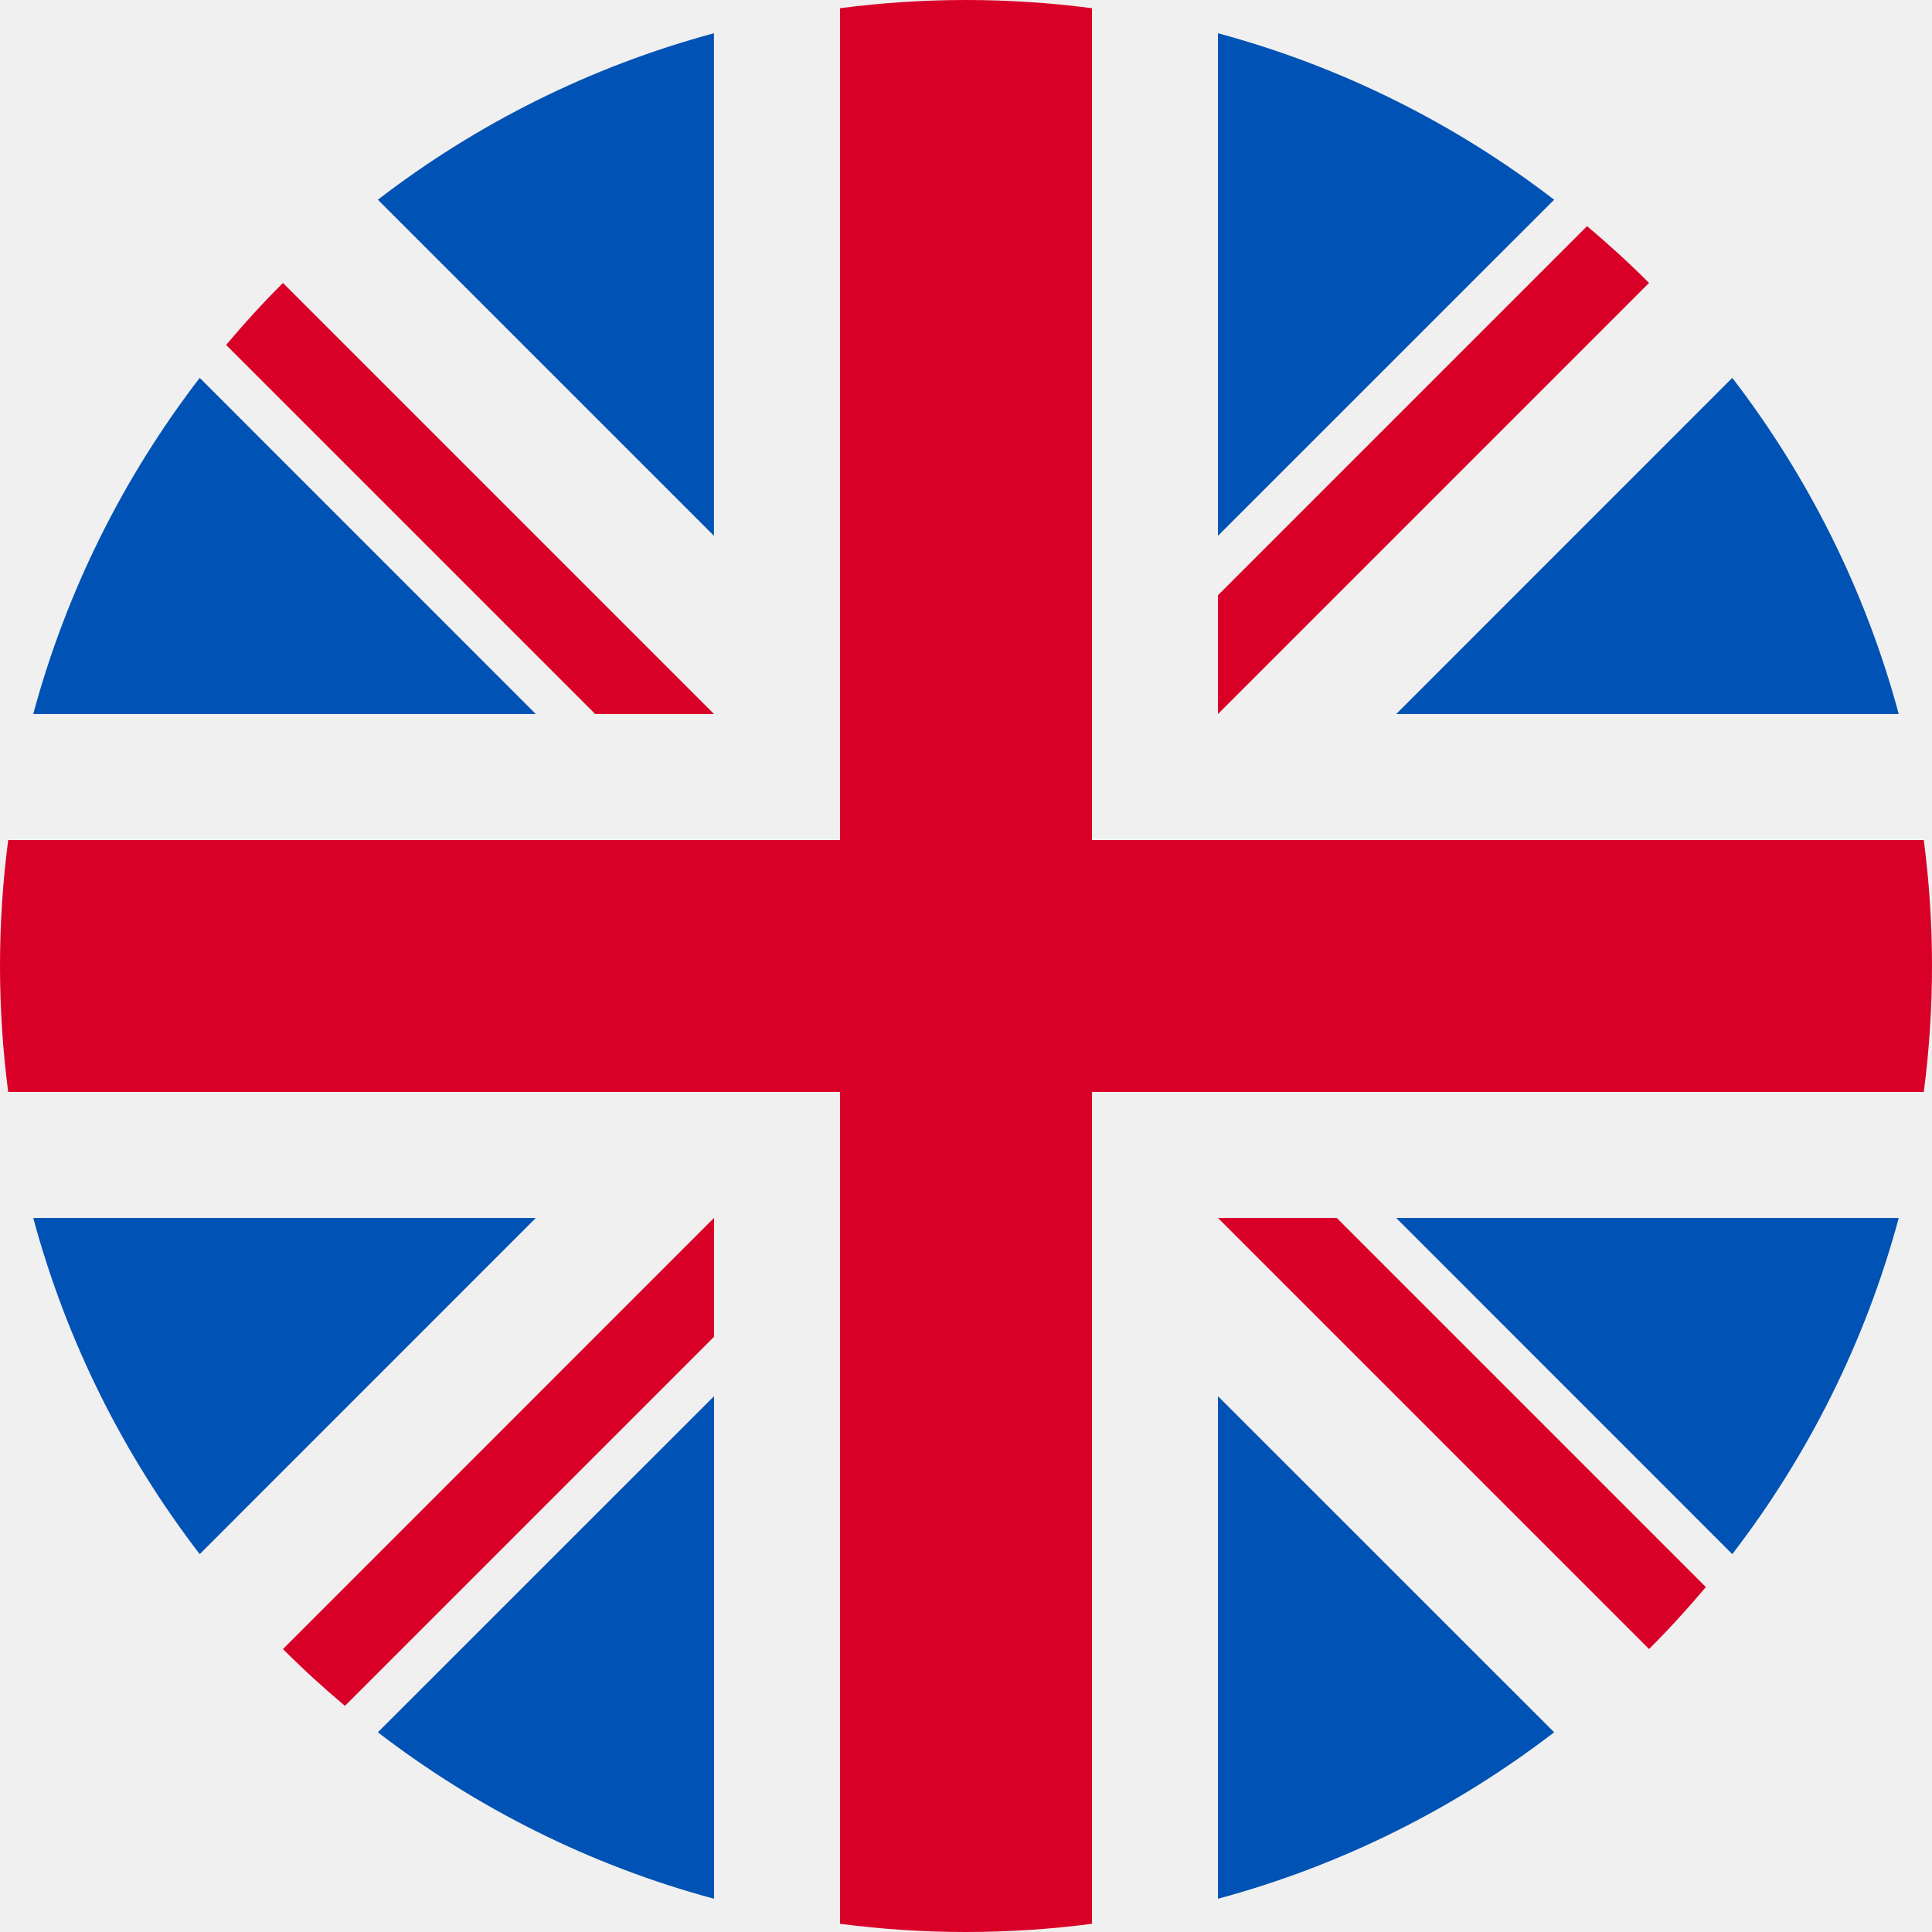
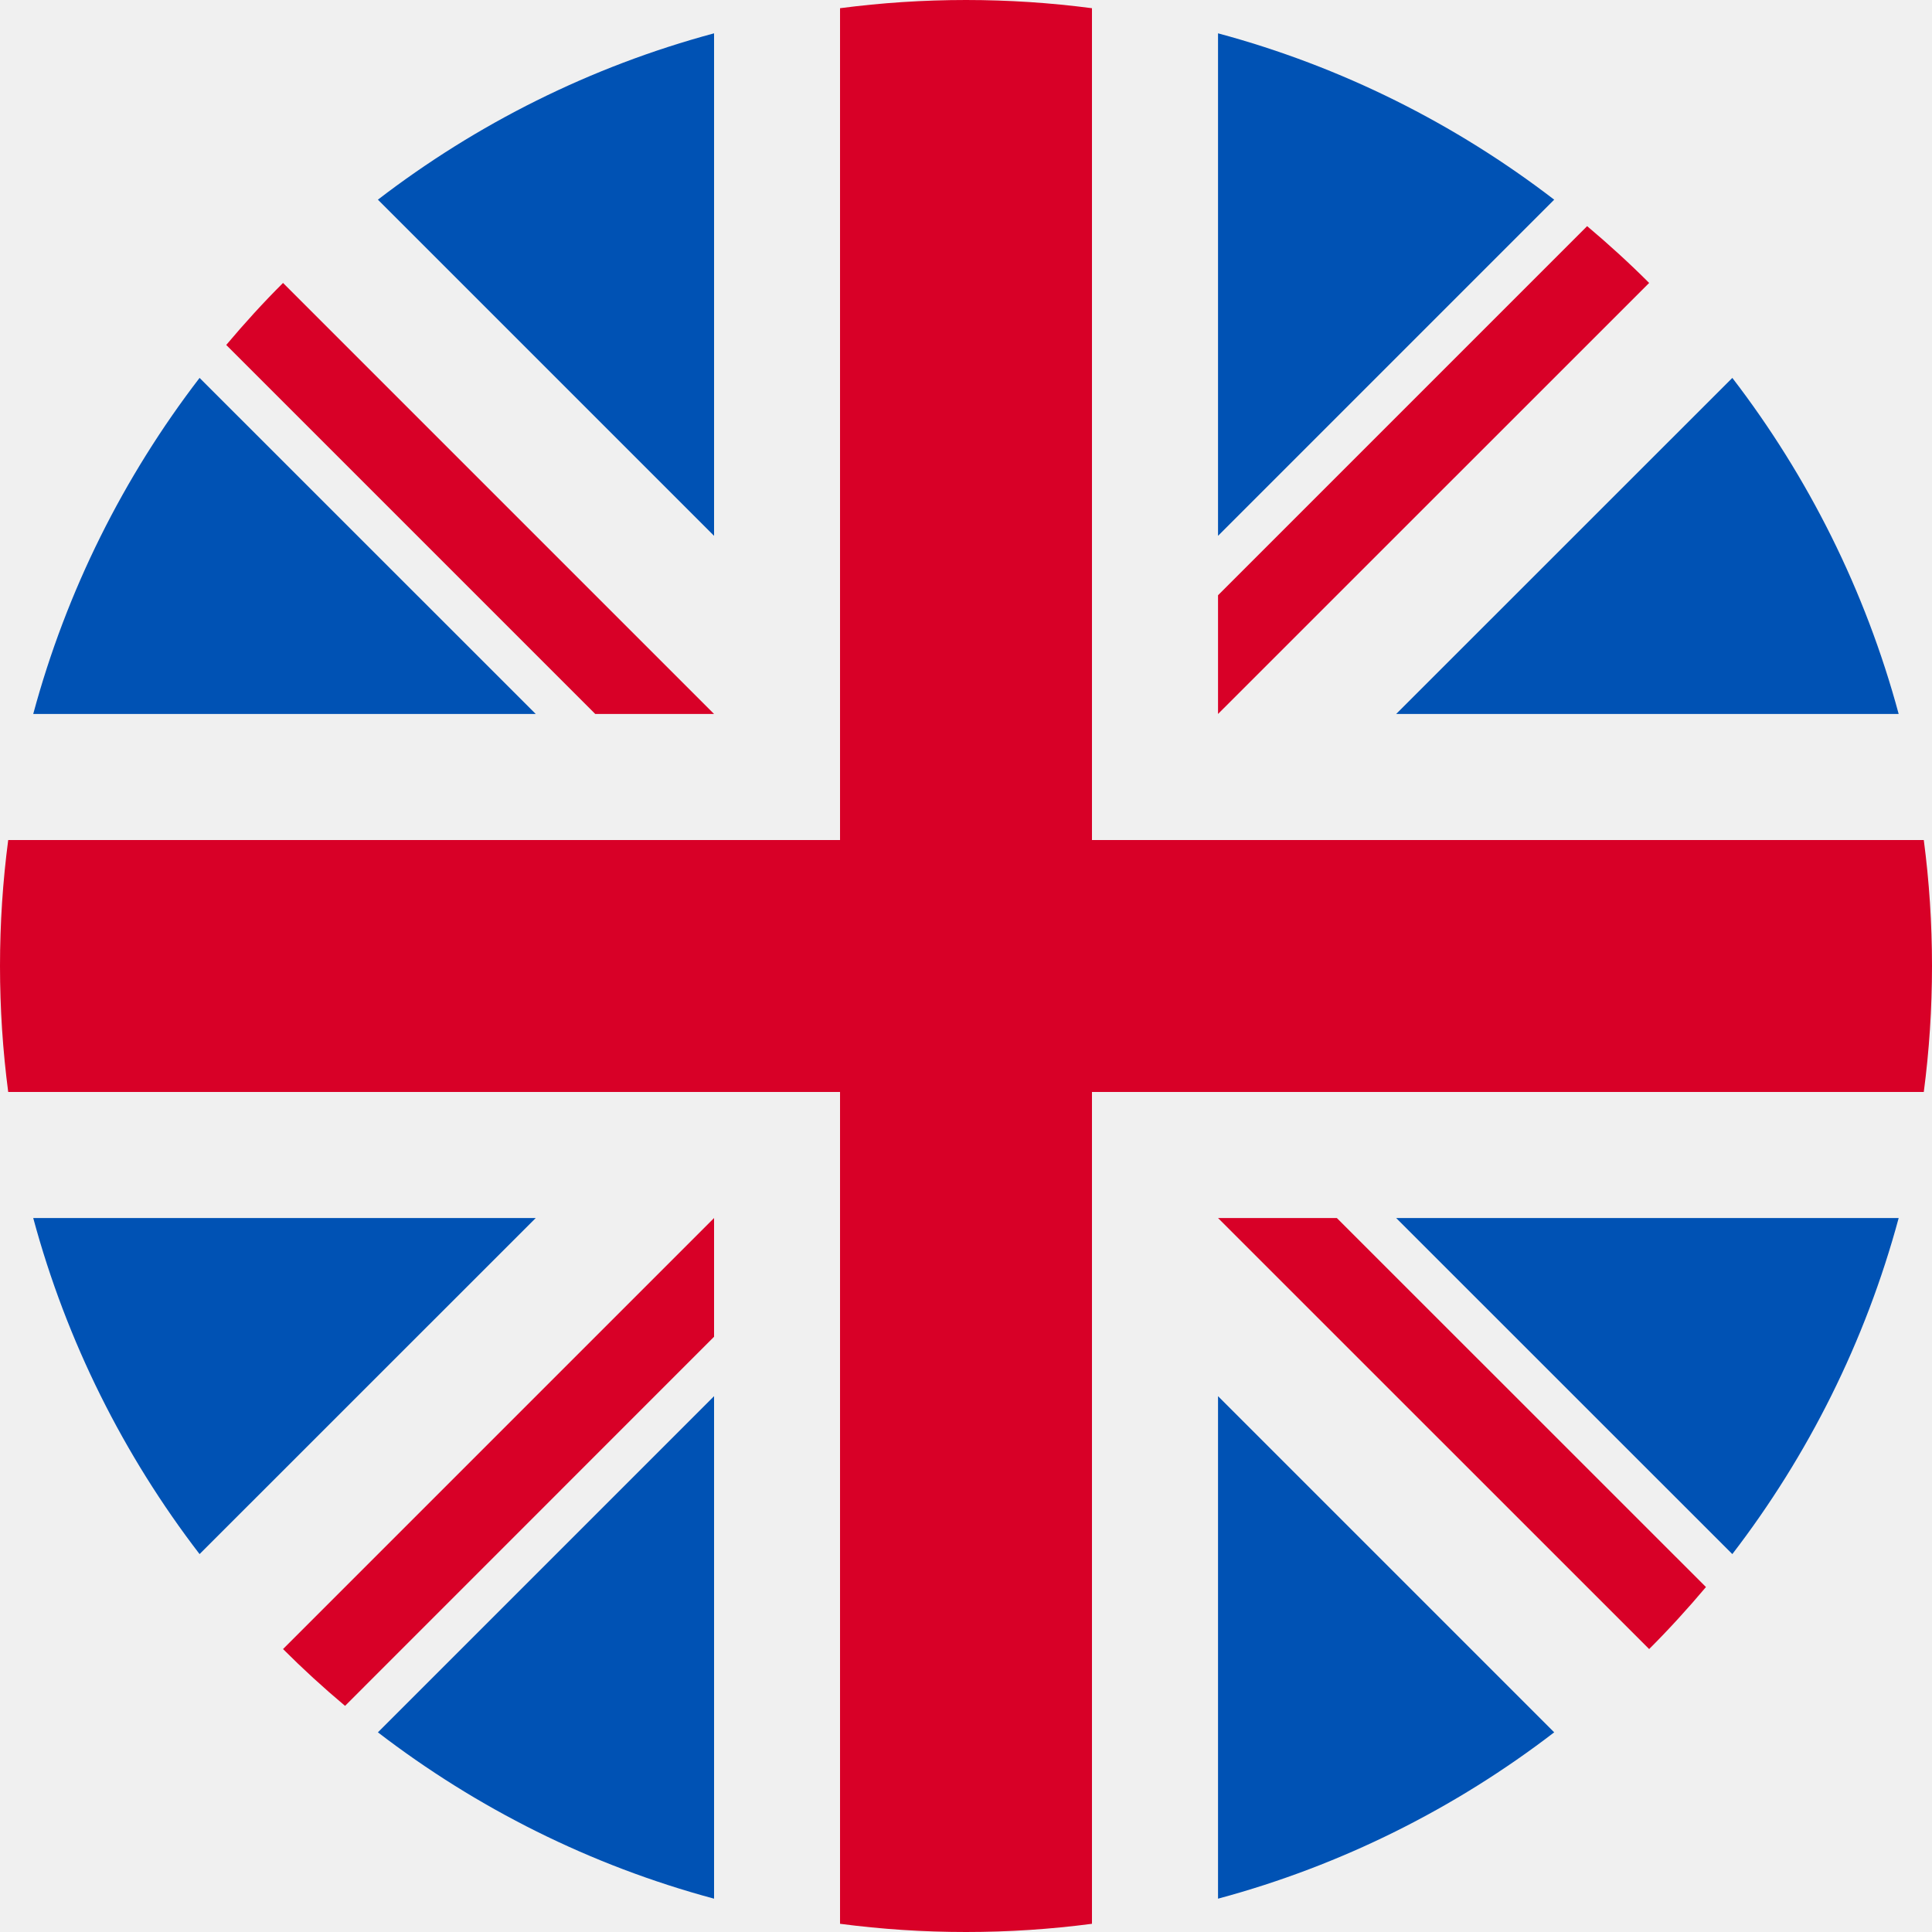
- <svg xmlns="http://www.w3.org/2000/svg" width="24" height="24" viewBox="0 0 24 24" fill="none">
-   <g clip-path="url(#clip0_43_2754)">
-     <path d="M12 24C18.627 24 24 18.627 24 12C24 5.373 18.627 0 12 0C5.373 0 0 5.373 0 12C0 18.627 5.373 24 12 24Z" fill="#F0F0F0" />
-     <path d="M2.481 4.694C1.538 5.921 0.827 7.334 0.413 8.87H6.656L2.481 4.694Z" fill="#0052B4" />
-     <path d="M23.587 8.87C23.173 7.334 22.462 5.921 21.519 4.694L17.344 8.87H23.587Z" fill="#0052B4" />
-     <path d="M0.413 15.13C0.827 16.666 1.538 18.079 2.481 19.306L6.656 15.13H0.413Z" fill="#0052B4" />
-     <path d="M19.306 2.481C18.079 1.538 16.666 0.827 15.13 0.413V6.656L19.306 2.481Z" fill="#0052B4" />
-     <path d="M4.694 21.519C5.92 22.462 7.334 23.173 8.87 23.587V17.344L4.694 21.519Z" fill="#0052B4" />
-     <path d="M8.869 0.413C7.334 0.827 5.92 1.538 4.694 2.481L8.869 6.656V0.413Z" fill="#0052B4" />
-     <path d="M15.13 23.587C16.666 23.173 18.079 22.462 19.306 21.519L15.13 17.344V23.587Z" fill="#0052B4" />
-     <path d="M17.344 15.13L21.519 19.306C22.462 18.08 23.173 16.666 23.587 15.13H17.344Z" fill="#0052B4" />
-     <path d="M23.898 10.435H13.565H13.565V0.102C13.053 0.035 12.53 0 12 0C11.469 0 10.947 0.035 10.435 0.102V10.435V10.435H0.102C0.035 10.947 0 11.47 0 12C0 12.531 0.035 13.053 0.102 13.565H10.435H10.435V23.898C10.947 23.965 11.469 24 12 24C12.53 24 13.053 23.965 13.565 23.898V13.565V13.565H23.898C23.965 13.053 24 12.531 24 12C24 11.47 23.965 10.947 23.898 10.435Z" fill="#D80027" />
-     <path d="M15.13 15.13L20.485 20.485C20.732 20.239 20.966 19.982 21.191 19.715L16.606 15.13H15.13V15.13Z" fill="#D80027" />
-     <path d="M8.87 15.13H8.869L3.515 20.485C3.761 20.732 4.018 20.966 4.285 21.191L8.87 16.606V15.13Z" fill="#D80027" />
-     <path d="M8.87 8.87V8.87L3.515 3.515C3.268 3.761 3.033 4.018 2.809 4.285L7.394 8.87H8.87V8.87Z" fill="#D80027" />
-     <path d="M15.13 8.87L20.485 3.515C20.239 3.268 19.982 3.034 19.715 2.809L15.13 7.394V8.87Z" fill="#D80027" />
+ <svg xmlns="http://www.w3.org/2000/svg" preserveAspectRatio="none" overflow="visible" style="display: block;" width="20" height="20" viewBox="0 0 20 20" fill="none">
+   <g id="Group">
+     <path id="Vector" d="M10 20C15.523 20 20 15.523 20 10C20 4.477 15.523 0 10 0C4.477 0 0 4.477 0 10C0 15.523 4.477 20 10 20Z" fill="#F0F0F0" />
+     <path id="Vector_2" d="M2.066 3.912C1.281 4.934 0.689 6.112 0.344 7.391H5.546L2.066 3.912Z" fill="#0052B4" />
+     <path id="Vector_3" d="M19.655 7.391C19.31 6.112 18.718 4.934 17.933 3.912L14.453 7.391H19.655Z" fill="#0052B4" />
+     <path id="Vector_4" d="M0.344 12.609C0.689 13.888 1.281 15.066 2.066 16.088L5.546 12.609H0.344Z" fill="#0052B4" />
+     <path id="Vector_5" d="M16.089 2.067C15.067 1.282 13.889 0.689 12.609 0.345V5.547L16.089 2.067Z" fill="#0052B4" />
+     <path id="Vector_6" d="M3.912 17.933C4.934 18.718 6.112 19.311 7.392 19.655V14.453L3.912 17.933Z" fill="#0052B4" />
+     <path id="Vector_7" d="M7.392 0.345C6.112 0.689 4.934 1.282 3.912 2.067L7.392 5.547V0.345Z" fill="#0052B4" />
+     <path id="Vector_8" d="M12.609 19.655C13.889 19.311 15.067 18.718 16.089 17.933L12.609 14.453V19.655Z" fill="#0052B4" />
+     <path id="Vector_9" d="M14.453 12.609L17.933 16.088C18.718 15.066 19.31 13.888 19.655 12.609H14.453Z" fill="#0052B4" />
+     <path id="Vector_10" d="M19.915 8.696H11.304H11.304V0.085C10.877 0.029 10.442 0 10 0C9.558 0 9.123 0.029 8.696 0.085V8.696V8.696H0.085C0.029 9.123 0 9.558 0 10C0 10.442 0.029 10.877 0.085 11.304H8.696H8.696V19.915C9.123 19.971 9.558 20 10 20C10.442 20 10.877 19.971 11.304 19.915V11.304V11.304H19.915C19.971 10.877 20 10.442 20 10C20 9.558 19.971 9.123 19.915 8.696Z" fill="#D80027" />
+     <path id="Vector_11" d="M12.609 12.609L17.072 17.071C17.277 16.866 17.473 16.651 17.66 16.429L13.839 12.609H12.609V12.609Z" fill="#D80027" />
+     <path id="Vector_12" d="M7.392 12.609H7.392L2.93 17.071C3.135 17.276 3.349 17.472 3.572 17.659L7.392 13.838V12.609Z" fill="#D80027" />
+     <path id="Vector_13" d="M7.392 7.391V7.391L2.93 2.929C2.724 3.134 2.529 3.349 2.342 3.571L6.162 7.391L7.392 7.391Z" fill="#D80027" />
+     <path id="Vector_14" d="M12.609 7.391L17.072 2.929C16.867 2.724 16.652 2.528 16.43 2.341L12.609 6.162V7.391Z" fill="#D80027" />
  </g>
-   <defs>
-     <clipPath id="clip0_43_2754">
-       <rect width="24" height="24" fill="white" />
-     </clipPath>
-   </defs>
</svg>
